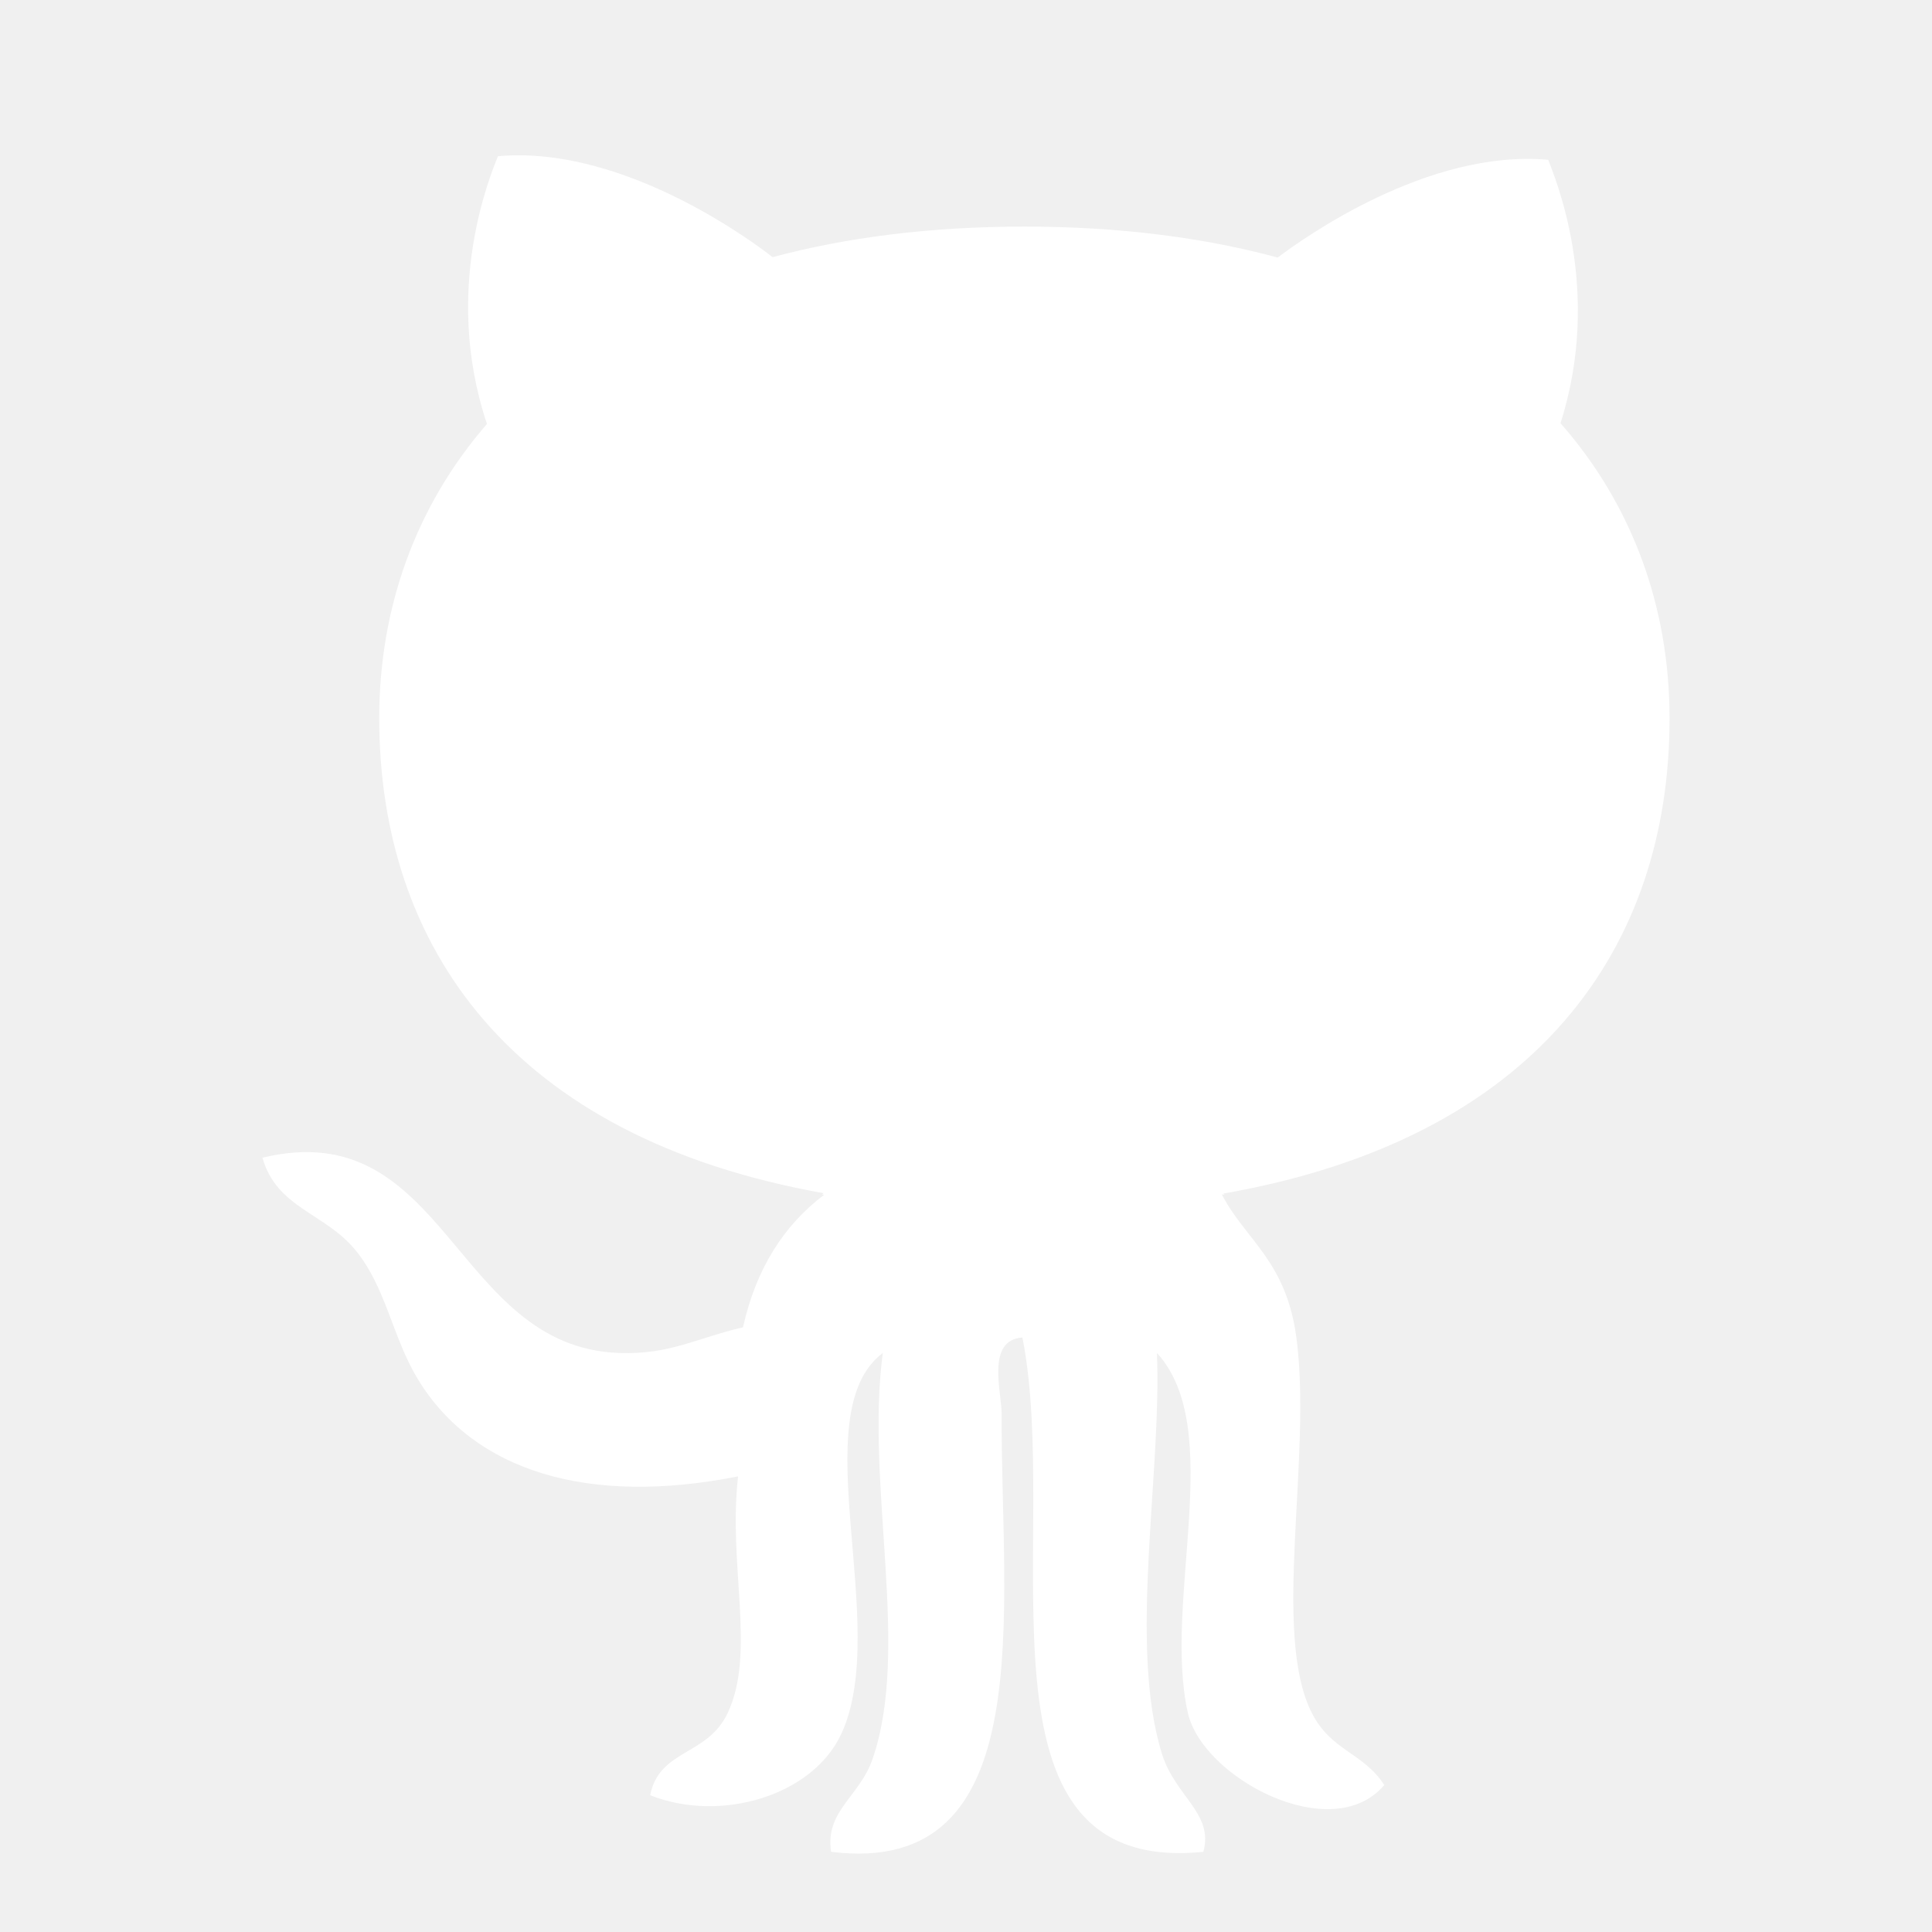
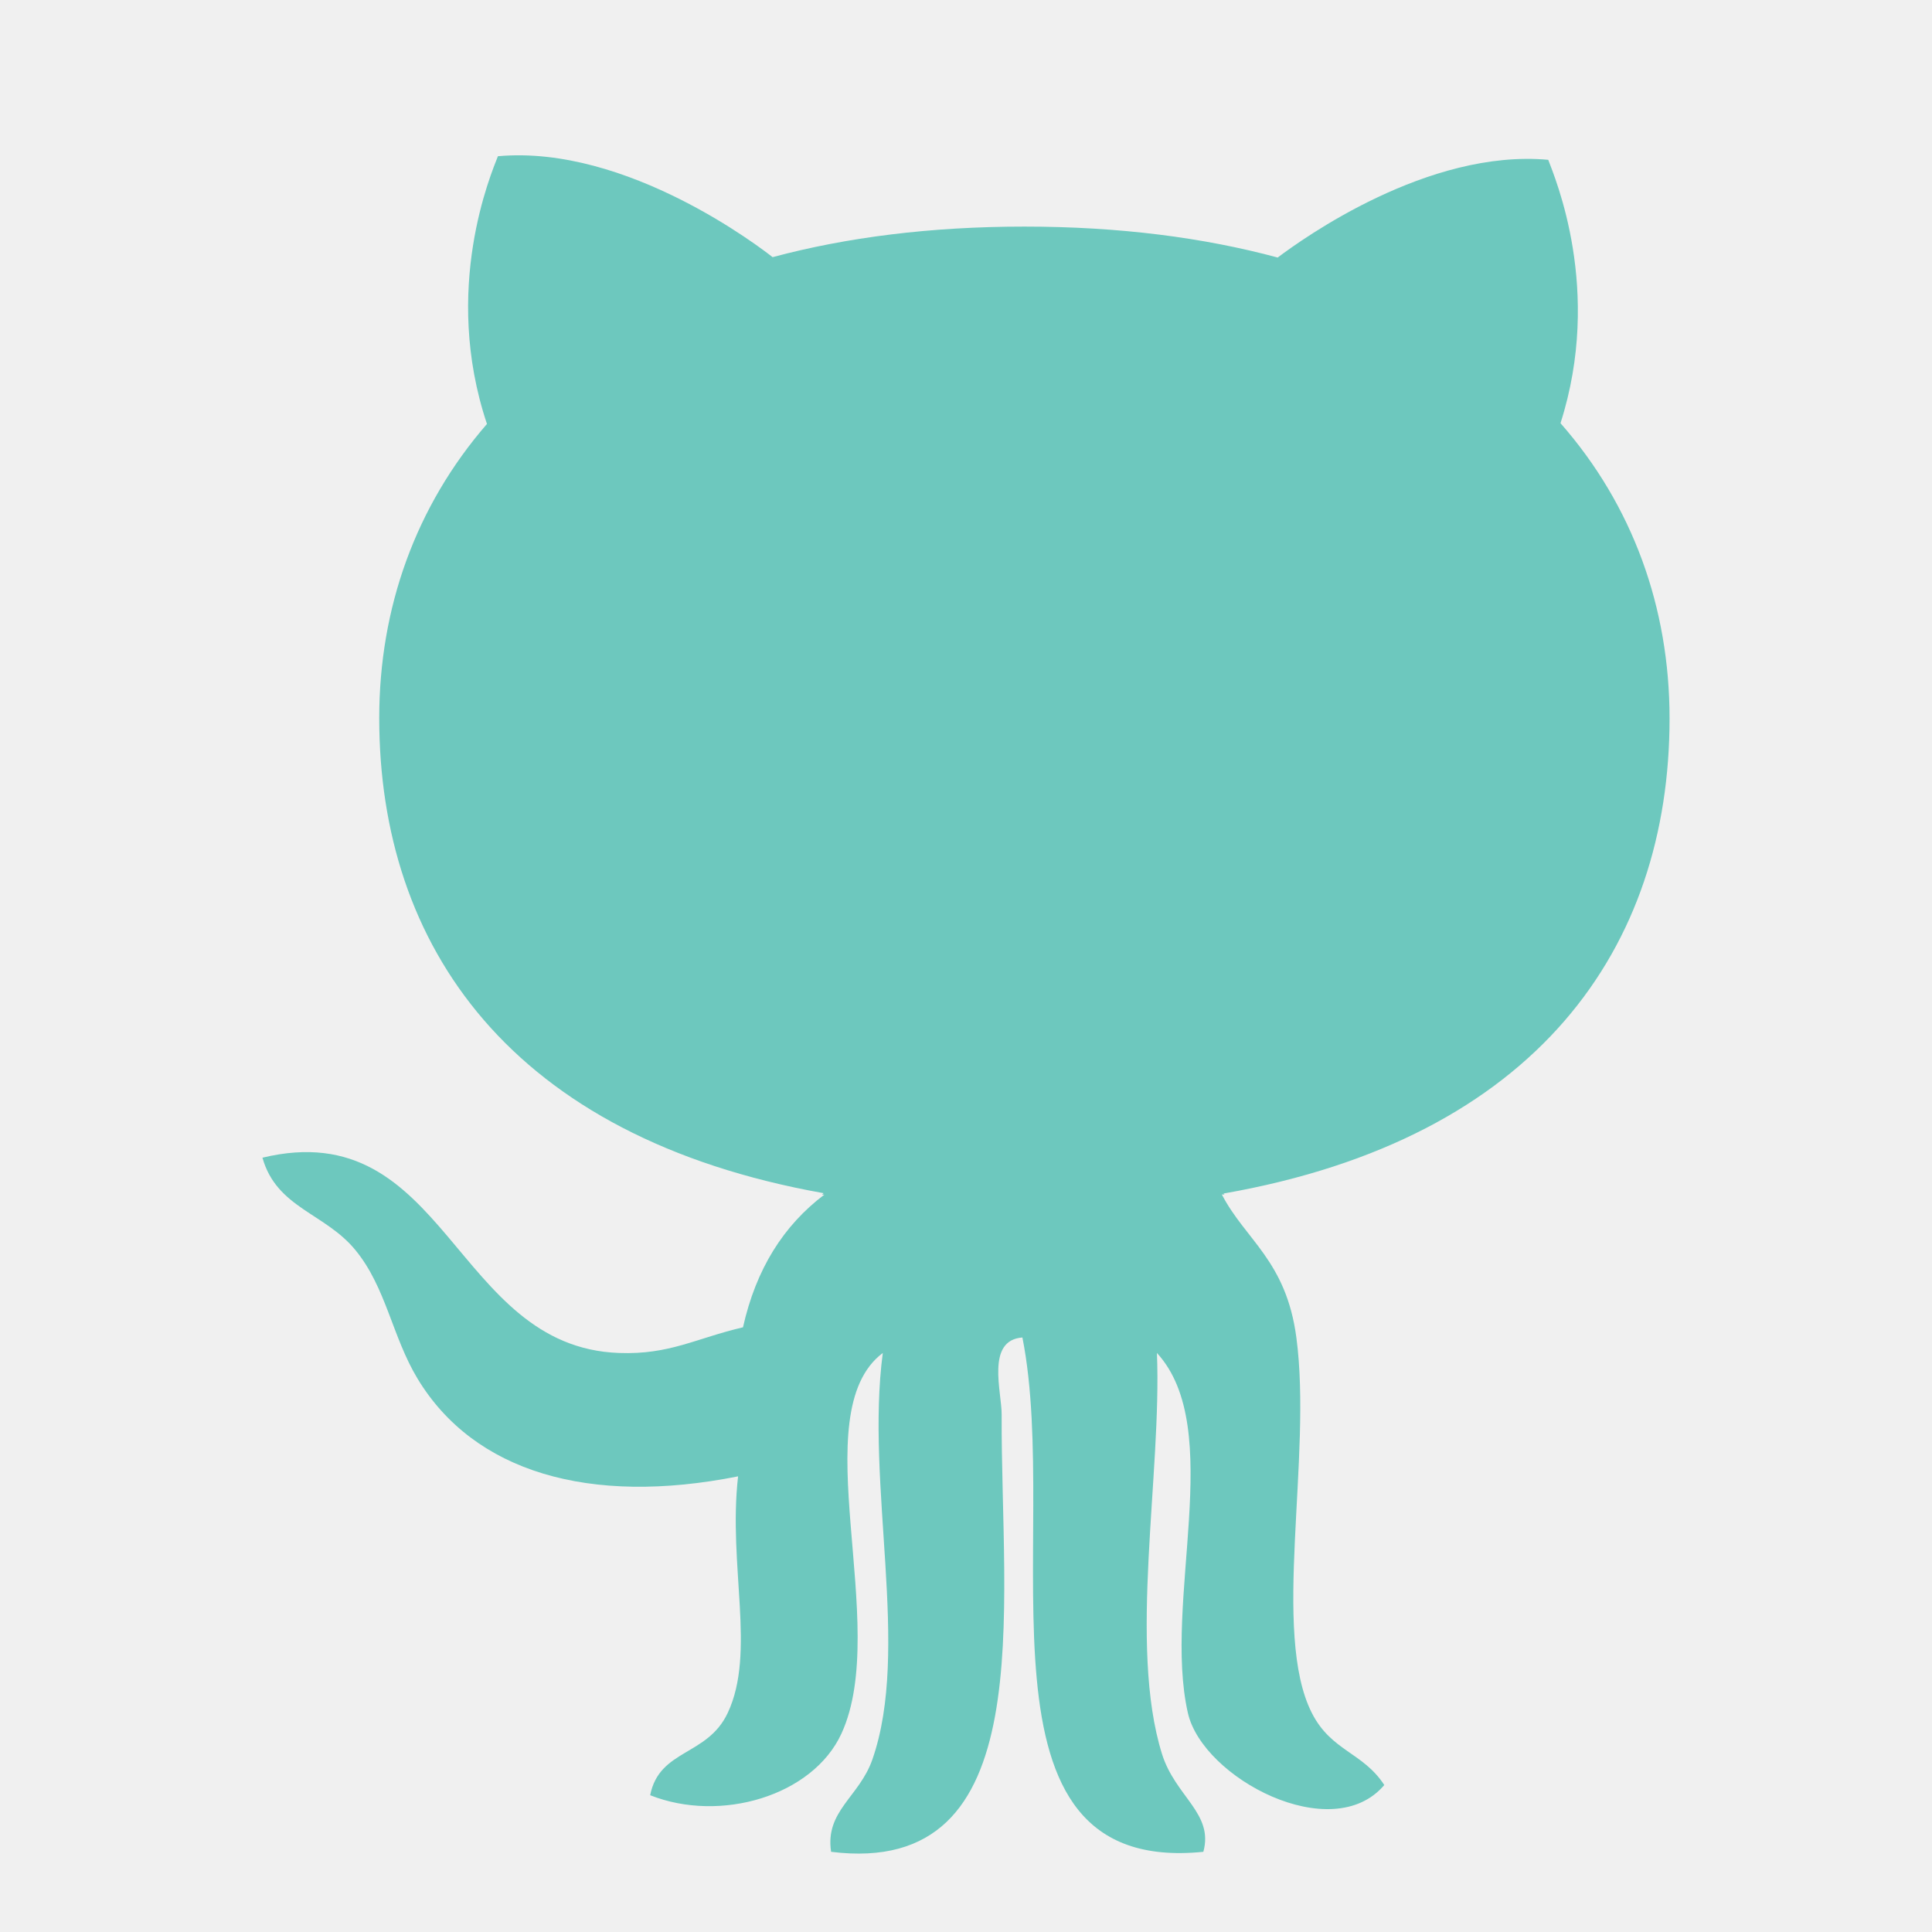
- <svg xmlns="http://www.w3.org/2000/svg" class="icon" height="512" viewBox="0 0 1024 1024" version="1.1">
-   <path fill="white" d="M884.9 380.8c0-58.7-19.5-112.9-57.8-156.5 22.6-70.7-3.1-130.4-6.5-139.6-63.8-5.8-130 41.7-143.4 51.8-39.3-10.6-84-16.4-134.2-16.4-49.8 0-94.4 5.7-133.5 16.2-5.6-4.4-76.9-59.7-145.6-53.5-3.5 9.1-29.8 70.2-5.8 141.9C220.3 268.3 201 322.2 201 380.6c0 120.7 69.4 222.2 235.5 251.8-0.3 0.3-0.5 0.5-0.8 0.8l1.2 0c-21.6 16.3-36.2 39.4-43.1 70.3-24.9 5.8-38.9 14.6-65.7 13.6-87.7-3.1-91.4-127-189-103.5 7.5 26.7 33.2 29.3 49.3 49 16.2 19.7 19.5 45.9 32.9 68.1 29.9 49.5 91.1 67.5 169.9 51.8-5.4 47.3 9.6 93.4-5.5 125.4-10.8 23-36.2 19-41.1 43.6 37.2 14.8 86.2 0.4 101.4-32.7 26.4-57.5-20.7-169.6 21.9-201.7-9.3 70.3 14.8 157.1-5.5 215.4-6.9 19.9-25.2 27.3-21.9 49 111.6 13.9 89.9-128.1 90.4-231.7 0.1-11.8-8.5-39.5 11-40.9 21 106-32.7 285.6 95.9 272.6 5.6-20.4-14.8-29.2-21.9-51.8-18-57.6-0.1-148.1-2.7-212.6 36.8 40.1 3 131.7 16.4 190.8 7.8 34.5 76.4 70.9 104.1 38.2-11.3-17.4-28.1-17.9-38.4-38.2-21.5-42.4 0.3-135.4-8.2-199-5.4-40.7-27-51.7-39.5-75.8l1.4 0c-0.2-0.2-0.3-0.3-0.5-0.5C815.2 603.4 884.9 501.7 884.9 380.8z" />
+ <svg xmlns="http://www.w3.org/2000/svg" height="512" viewBox="0 0 1024 1024" version="1.1">
+   <path fill="#6dc8be" d="M884.9 380.8c0-58.7-19.5-112.9-57.8-156.5 22.6-70.7-3.1-130.4-6.5-139.6-63.8-5.8-130 41.7-143.4 51.8-39.3-10.6-84-16.4-134.2-16.4-49.8 0-94.4 5.7-133.5 16.2-5.6-4.4-76.9-59.7-145.6-53.5-3.5 9.1-29.8 70.2-5.8 141.9C220.3 268.3 201 322.2 201 380.6c0 120.7 69.4 222.2 235.5 251.8-0.3 0.3-0.5 0.5-0.8 0.8l1.2 0c-21.6 16.3-36.2 39.4-43.1 70.3-24.9 5.8-38.9 14.6-65.7 13.6-87.7-3.1-91.4-127-189-103.5 7.5 26.7 33.2 29.3 49.3 49 16.2 19.7 19.5 45.9 32.9 68.1 29.9 49.5 91.1 67.5 169.9 51.8-5.4 47.3 9.6 93.4-5.5 125.4-10.8 23-36.2 19-41.1 43.6 37.2 14.8 86.2 0.4 101.4-32.7 26.4-57.5-20.7-169.6 21.9-201.7-9.3 70.3 14.8 157.1-5.5 215.4-6.9 19.9-25.2 27.3-21.9 49 111.6 13.9 89.9-128.1 90.4-231.7 0.1-11.8-8.5-39.5 11-40.9 21 106-32.7 285.6 95.9 272.6 5.6-20.4-14.8-29.2-21.9-51.8-18-57.6-0.1-148.1-2.7-212.6 36.8 40.1 3 131.7 16.4 190.8 7.8 34.5 76.4 70.9 104.1 38.2-11.3-17.4-28.1-17.9-38.4-38.2-21.5-42.4 0.3-135.4-8.2-199-5.4-40.7-27-51.7-39.5-75.8l1.4 0c-0.2-0.2-0.3-0.3-0.5-0.5C815.2 603.4 884.9 501.7 884.9 380.8z" />
</svg>
